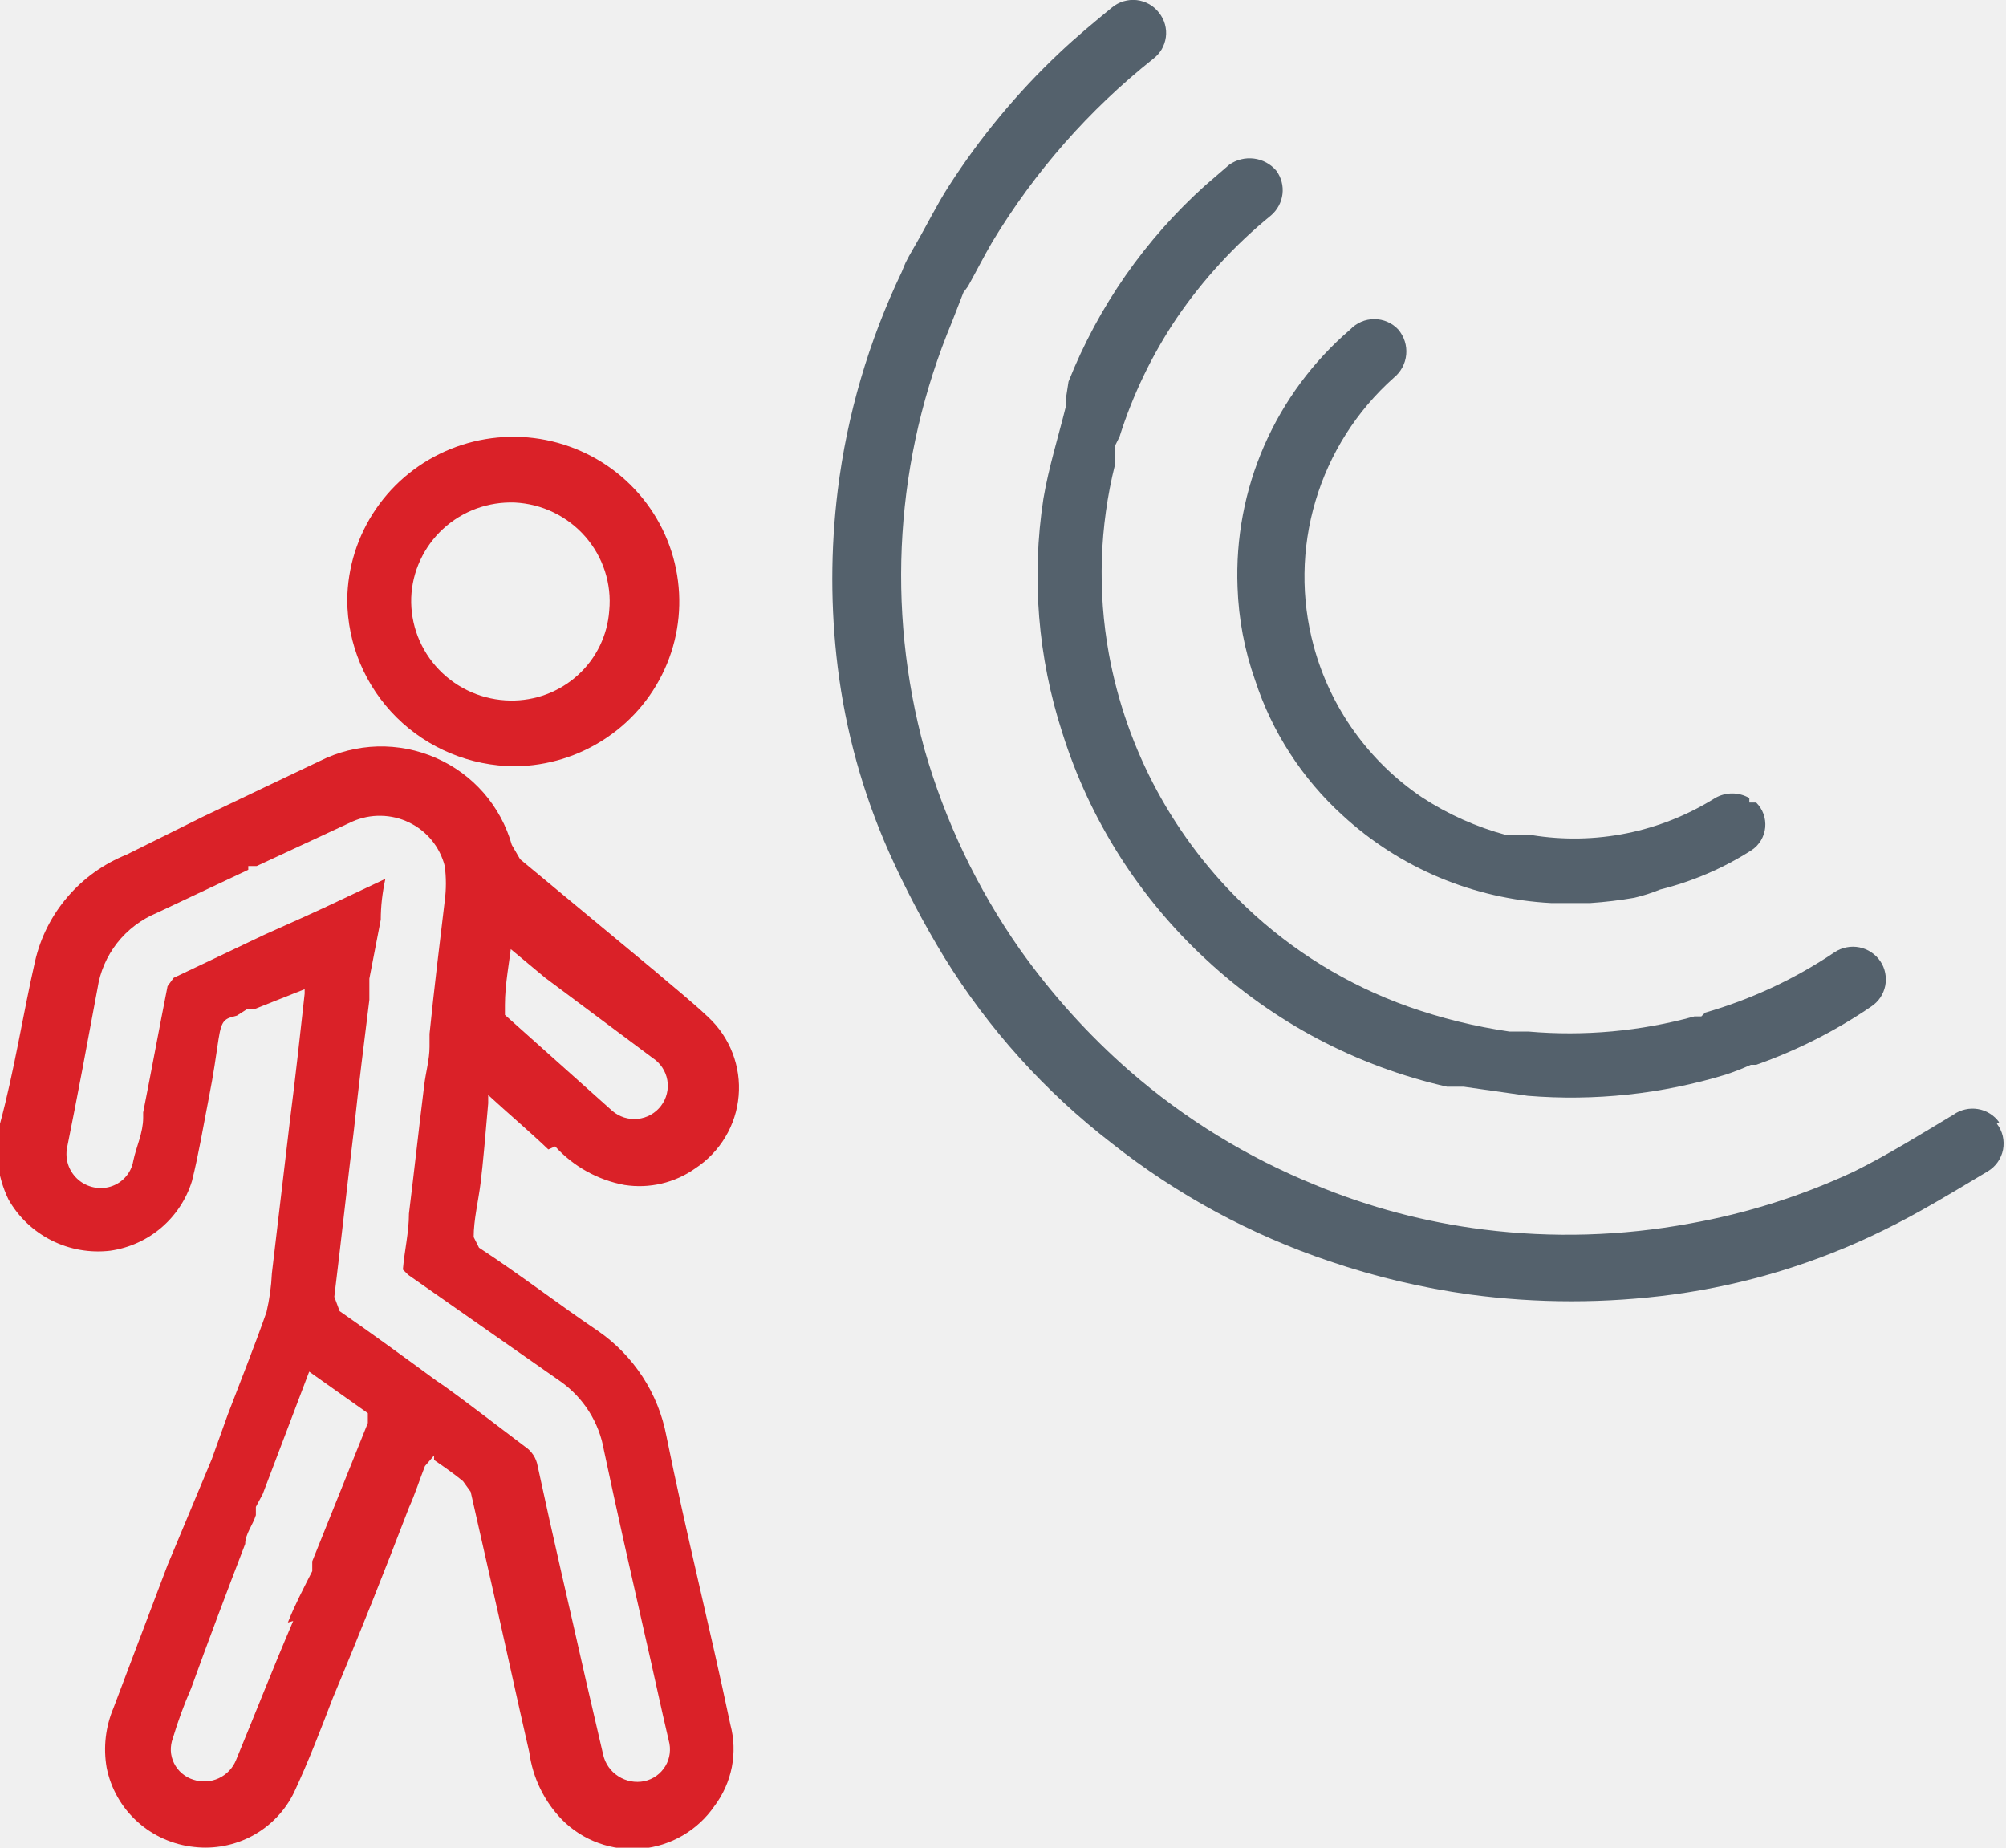
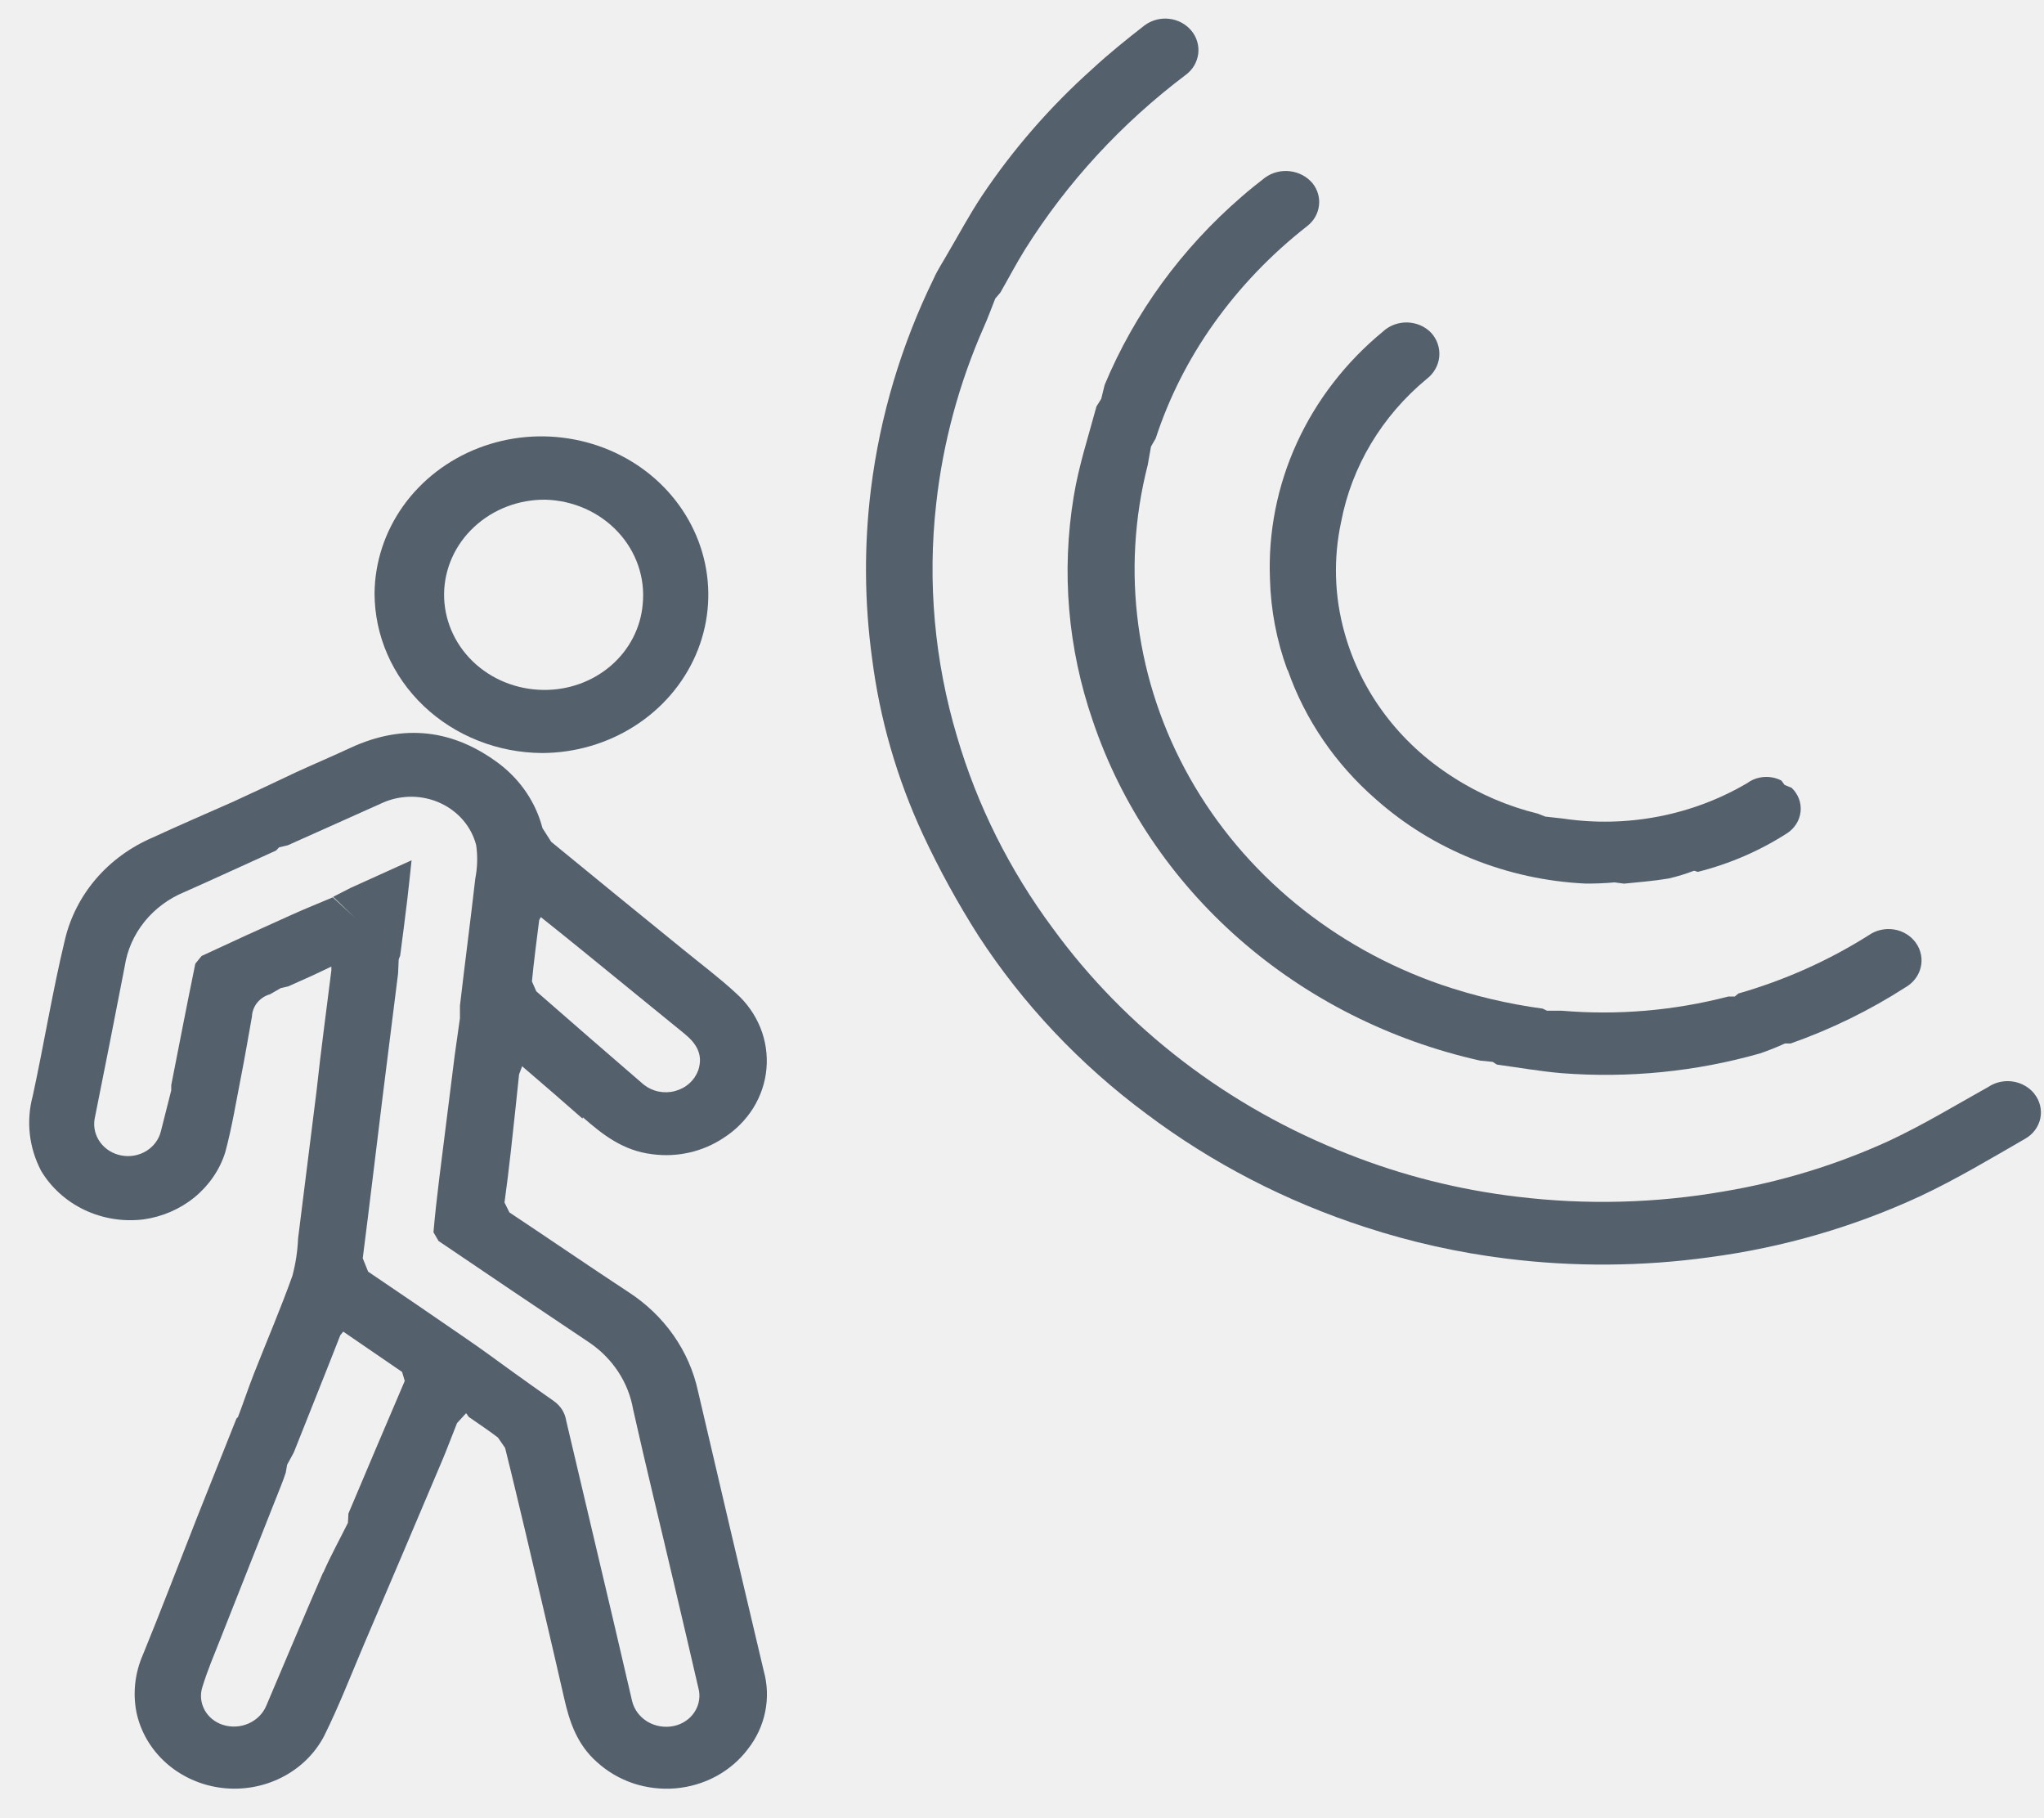
- <svg xmlns="http://www.w3.org/2000/svg" width="38" height="35" viewBox="0 0 38 35" fill="none">
+ <svg xmlns="http://www.w3.org/2000/svg" width="45" height="40" viewBox="0 0 45 40" fill="none">
  <g clip-path="url(#clip0)">
-     <path d="M37.87 21.258C37.823 21.192 37.763 21.136 37.694 21.093C37.625 21.05 37.548 21.021 37.467 21.008C37.387 20.995 37.305 20.997 37.225 21.016C37.146 21.034 37.071 21.067 37.005 21.114C36.384 21.487 35.764 21.873 35.129 22.188C34.139 22.652 33.091 22.984 32.013 23.176C30.724 23.414 29.405 23.453 28.103 23.29C27.007 23.153 25.934 22.869 24.915 22.446C23.629 21.924 22.439 21.194 21.395 20.284C20.613 19.6 19.916 18.826 19.317 17.98C18.51 16.827 17.901 15.55 17.514 14.2C16.778 11.517 16.961 8.667 18.033 6.098L18.25 5.54L18.336 5.425C18.495 5.139 18.639 4.853 18.798 4.581C19.597 3.256 20.628 2.082 21.842 1.117C21.908 1.067 21.964 1.005 22.006 0.935C22.047 0.864 22.074 0.785 22.085 0.704C22.096 0.623 22.09 0.54 22.068 0.461C22.046 0.382 22.009 0.308 21.957 0.243C21.907 0.177 21.843 0.121 21.77 0.079C21.697 0.038 21.616 0.012 21.532 0.002C21.448 -0.007 21.363 0.001 21.283 0.025C21.202 0.049 21.128 0.089 21.063 0.143C20.731 0.415 20.385 0.701 20.068 1.002C19.27 1.755 18.568 2.601 17.976 3.521C17.745 3.879 17.557 4.266 17.341 4.638C17.125 5.01 17.153 4.982 17.081 5.153C16.456 6.459 16.046 7.856 15.869 9.29C15.732 10.403 15.732 11.528 15.869 12.64C16.018 13.845 16.344 15.022 16.836 16.133C17.144 16.822 17.496 17.492 17.889 18.137C18.725 19.491 19.8 20.684 21.063 21.658C22.298 22.634 23.694 23.389 25.189 23.892C26.052 24.186 26.94 24.396 27.844 24.521C29.122 24.692 30.417 24.692 31.695 24.521C33.081 24.333 34.425 23.922 35.677 23.305C36.355 22.975 37.005 22.575 37.654 22.188C37.729 22.143 37.793 22.084 37.843 22.013C37.893 21.942 37.927 21.861 37.944 21.776C37.96 21.691 37.958 21.603 37.938 21.518C37.918 21.434 37.88 21.355 37.827 21.286" fill="#54616C" />
-     <path d="M7.733 24.149L10.618 26.168C11.055 26.477 11.35 26.945 11.44 27.47C11.686 28.63 11.945 29.775 12.205 30.92C12.364 31.607 12.522 32.352 12.667 32.967C12.69 33.048 12.697 33.133 12.686 33.217C12.676 33.3 12.648 33.381 12.605 33.453C12.561 33.526 12.504 33.588 12.435 33.638C12.366 33.687 12.288 33.722 12.205 33.74C12.035 33.774 11.858 33.741 11.713 33.647C11.567 33.554 11.464 33.407 11.426 33.239C11.31 32.738 11.195 32.237 11.094 31.808C10.791 30.462 10.474 29.116 10.185 27.771C10.172 27.695 10.144 27.624 10.102 27.56C10.059 27.495 10.004 27.441 9.94 27.399L9.147 26.797C8.858 26.583 8.569 26.354 8.266 26.153C7.661 25.71 7.055 25.266 6.434 24.836L6.333 24.564C6.463 23.505 6.579 22.431 6.708 21.372C6.795 20.556 6.896 19.755 6.997 18.939V18.609V18.538L7.213 17.421C7.213 17.173 7.242 16.915 7.3 16.648L6.146 17.192L5.771 17.364L6.175 17.779L5.771 17.364L5.006 17.707L3.289 18.523L3.174 18.681C3.015 19.483 2.871 20.27 2.712 21.072V21.172C2.712 21.458 2.582 21.716 2.525 21.988C2.505 22.109 2.449 22.221 2.364 22.31C2.279 22.4 2.169 22.462 2.049 22.489C1.944 22.512 1.835 22.509 1.732 22.48C1.629 22.451 1.535 22.398 1.458 22.324C1.381 22.25 1.323 22.159 1.29 22.058C1.258 21.956 1.25 21.849 1.27 21.744C1.472 20.742 1.659 19.74 1.847 18.724C1.894 18.409 2.023 18.112 2.22 17.861C2.417 17.611 2.676 17.415 2.972 17.292L4.703 16.476V16.405H4.862L6.68 15.56C6.849 15.486 7.032 15.449 7.217 15.453C7.402 15.456 7.584 15.499 7.75 15.58C7.917 15.66 8.063 15.776 8.18 15.918C8.296 16.061 8.38 16.227 8.425 16.405C8.454 16.623 8.454 16.845 8.425 17.063C8.324 17.908 8.223 18.738 8.137 19.583V19.826C8.137 20.07 8.065 20.313 8.036 20.556C7.935 21.372 7.848 22.174 7.747 22.99C7.747 23.348 7.661 23.691 7.632 24.049L7.733 24.149ZM5.554 30.706C5.179 31.579 4.833 32.466 4.472 33.339C4.411 33.492 4.293 33.615 4.143 33.685C3.993 33.754 3.821 33.764 3.664 33.712C3.585 33.688 3.512 33.648 3.449 33.594C3.386 33.541 3.334 33.475 3.298 33.402C3.261 33.328 3.24 33.247 3.236 33.165C3.233 33.083 3.246 33.001 3.275 32.924C3.371 32.603 3.487 32.287 3.621 31.98C3.953 31.063 4.299 30.147 4.645 29.245C4.645 29.059 4.79 28.887 4.847 28.701V28.544L4.977 28.301L5.857 25.982L6.968 26.769V26.955L5.915 29.575V29.761C5.756 30.076 5.583 30.405 5.453 30.734L5.554 30.706ZM9.522 17.851L10.329 18.523L12.364 20.041C12.436 20.088 12.498 20.15 12.546 20.222C12.594 20.294 12.626 20.375 12.641 20.46C12.656 20.545 12.653 20.632 12.632 20.716C12.612 20.8 12.574 20.879 12.521 20.948C12.469 21.016 12.403 21.074 12.327 21.116C12.251 21.159 12.168 21.185 12.081 21.194C11.995 21.203 11.907 21.194 11.824 21.168C11.741 21.142 11.665 21.099 11.599 21.043L9.565 19.225V19.039C9.565 18.638 9.651 18.223 9.695 17.822L9.522 17.851ZM10.517 21.716C10.862 22.095 11.323 22.352 11.83 22.446C12.301 22.52 12.783 22.407 13.172 22.131C13.404 21.978 13.598 21.776 13.74 21.538C13.883 21.3 13.969 21.034 13.992 20.758C14.016 20.483 13.976 20.206 13.877 19.948C13.777 19.689 13.62 19.457 13.417 19.268C13.099 18.967 12.739 18.681 12.407 18.395L9.853 16.276L9.695 16.004C9.593 15.641 9.411 15.305 9.162 15.019C8.913 14.734 8.604 14.508 8.256 14.356C7.908 14.204 7.531 14.13 7.151 14.14C6.771 14.151 6.398 14.245 6.059 14.415L5.035 14.902L3.837 15.474L2.395 16.19C1.964 16.363 1.581 16.637 1.28 16.989C0.978 17.34 0.767 17.759 0.664 18.209C0.433 19.225 0.274 20.27 -2.13347e-05 21.286C-0.112 21.767 -0.056 22.272 0.159 22.718C0.347 23.052 0.632 23.323 0.976 23.496C1.32 23.669 1.709 23.737 2.092 23.691C2.448 23.639 2.783 23.488 3.056 23.255C3.329 23.021 3.53 22.716 3.636 22.374C3.765 21.859 3.852 21.329 3.953 20.814C4.054 20.299 4.083 20.055 4.14 19.683C4.198 19.311 4.256 19.297 4.487 19.239L4.689 19.11H4.833L5.771 18.738V18.824C5.684 19.611 5.598 20.399 5.497 21.186L5.15 24.121C5.139 24.366 5.105 24.611 5.049 24.851C4.819 25.509 4.559 26.153 4.314 26.797L4.011 27.642L3.174 29.646L2.15 32.352C1.999 32.709 1.954 33.101 2.02 33.483C2.098 33.876 2.301 34.235 2.6 34.505C2.898 34.776 3.277 34.944 3.679 34.986C4.063 35.03 4.451 34.954 4.79 34.77C5.128 34.585 5.401 34.3 5.569 33.955C5.843 33.368 6.074 32.767 6.304 32.166C6.809 30.963 7.285 29.761 7.747 28.558C7.863 28.301 7.949 28.029 8.05 27.771L8.223 27.57V27.656C8.411 27.785 8.598 27.914 8.771 28.057L8.916 28.258L9.305 29.975C9.55 31.049 9.781 32.123 10.027 33.196C10.092 33.676 10.309 34.122 10.647 34.47C10.841 34.666 11.077 34.817 11.337 34.911C11.597 35.006 11.875 35.042 12.151 35.018C12.427 34.993 12.694 34.908 12.932 34.769C13.171 34.63 13.376 34.44 13.532 34.213C13.697 33.995 13.81 33.742 13.863 33.474C13.915 33.206 13.906 32.93 13.835 32.667C13.446 30.82 12.984 28.988 12.623 27.198C12.47 26.392 12.004 25.678 11.325 25.209C10.56 24.693 9.882 24.164 9.074 23.634L8.973 23.433C8.973 23.104 9.06 22.761 9.103 22.417C9.147 22.074 9.204 21.415 9.248 20.9V20.742C9.637 21.1 10.027 21.429 10.387 21.773" fill="#DA2128" />
-     <path d="M9.752 9.519C10.007 9.532 10.257 9.595 10.486 9.706C10.715 9.817 10.92 9.973 11.087 10.164C11.254 10.355 11.381 10.578 11.459 10.819C11.537 11.06 11.565 11.314 11.541 11.566C11.508 12.035 11.295 12.473 10.946 12.789C10.597 13.106 10.139 13.278 9.665 13.27C9.413 13.266 9.164 13.213 8.932 13.113C8.7 13.012 8.491 12.867 8.317 12.686C8.142 12.505 8.006 12.291 7.915 12.057C7.825 11.823 7.782 11.574 7.79 11.323C7.799 11.077 7.857 10.835 7.961 10.611C8.065 10.387 8.212 10.185 8.394 10.018C8.576 9.85 8.79 9.72 9.023 9.634C9.256 9.549 9.504 9.51 9.752 9.519ZM9.752 14.515C10.371 14.51 10.976 14.322 11.488 13.977C12.001 13.632 12.4 13.145 12.634 12.576C12.869 12.007 12.928 11.382 12.806 10.779C12.684 10.176 12.385 9.623 11.947 9.188C11.509 8.753 10.951 8.457 10.344 8.335C9.736 8.214 9.106 8.274 8.533 8.506C7.959 8.739 7.468 9.134 7.12 9.643C6.772 10.152 6.584 10.751 6.578 11.366C6.582 12.2 6.918 12.999 7.512 13.589C8.106 14.178 8.911 14.511 9.752 14.515Z" fill="#DA2128" />
-     <path d="M23.775 12.883C24.095 13.866 24.667 14.749 25.434 15.446C26.515 16.442 27.914 17.03 29.387 17.106C29.575 17.106 29.762 17.106 29.935 17.106H30.123C30.403 17.087 30.683 17.054 30.96 17.006C31.127 16.967 31.291 16.914 31.45 16.849C32.065 16.696 32.649 16.445 33.181 16.104C33.254 16.056 33.314 15.992 33.359 15.918C33.403 15.843 33.431 15.76 33.439 15.674C33.447 15.587 33.436 15.501 33.407 15.419C33.377 15.338 33.33 15.264 33.268 15.202H33.138V15.117C33.039 15.06 32.928 15.03 32.813 15.03C32.7 15.03 32.588 15.06 32.489 15.117C31.456 15.765 30.218 16.015 29.012 15.818H28.68H28.536C27.967 15.666 27.427 15.424 26.935 15.102C25.928 14.422 25.201 13.406 24.886 12.239C24.641 11.336 24.653 10.383 24.921 9.486C25.188 8.589 25.7 7.783 26.401 7.157C26.468 7.103 26.523 7.037 26.564 6.961C26.605 6.886 26.63 6.803 26.638 6.717C26.646 6.632 26.637 6.546 26.611 6.464C26.585 6.383 26.543 6.307 26.487 6.241C26.429 6.179 26.359 6.13 26.281 6.096C26.203 6.062 26.118 6.045 26.033 6.045C25.948 6.045 25.863 6.062 25.785 6.096C25.707 6.13 25.637 6.179 25.578 6.241C24.876 6.843 24.319 7.595 23.949 8.44C23.579 9.285 23.407 10.202 23.443 11.123C23.463 11.723 23.575 12.317 23.775 12.883Z" fill="#54616C" />
-     <path d="M20.197 7.515V7.673C20.053 8.26 19.866 8.847 19.765 9.448C19.537 10.935 19.66 12.454 20.125 13.885C20.642 15.528 21.582 17.008 22.852 18.18C24.13 19.368 25.703 20.198 27.411 20.585H27.642H27.728L28.94 20.757C30.205 20.861 31.478 20.725 32.691 20.356C32.853 20.302 33.012 20.24 33.167 20.17H33.268C34.039 19.898 34.772 19.527 35.446 19.067C35.515 19.022 35.573 18.964 35.619 18.897C35.664 18.829 35.696 18.753 35.712 18.674C35.728 18.594 35.728 18.512 35.712 18.432C35.697 18.352 35.665 18.276 35.62 18.209C35.574 18.141 35.516 18.083 35.447 18.038C35.379 17.992 35.303 17.961 35.223 17.945C35.142 17.929 35.059 17.929 34.979 17.945C34.899 17.96 34.822 17.992 34.754 18.037C34.002 18.544 33.174 18.93 32.301 19.182L32.229 19.253H32.099C31.077 19.535 30.012 19.632 28.954 19.54H28.68H28.594C27.94 19.445 27.297 19.287 26.675 19.067C25.528 18.659 24.481 18.015 23.602 17.178C22.247 15.892 21.338 14.213 21.005 12.382C20.79 11.195 20.829 9.975 21.121 8.804V8.446L21.207 8.274C21.458 7.478 21.823 6.721 22.289 6.027C22.788 5.296 23.391 4.64 24.078 4.08C24.198 3.977 24.275 3.833 24.294 3.677C24.313 3.521 24.272 3.363 24.179 3.235C24.072 3.108 23.92 3.025 23.755 3.004C23.589 2.983 23.421 3.024 23.285 3.121L22.837 3.507C21.694 4.532 20.805 5.806 20.241 7.229L20.197 7.515Z" fill="#54616C" />
+     <path d="M44.794 24.081C44.679 23.934 44.509 23.835 44.319 23.805C44.129 23.775 43.934 23.817 43.776 23.922C43.051 24.327 42.339 24.759 41.586 25.111C40.435 25.637 39.215 26.011 37.958 26.222C36.456 26.484 34.921 26.524 33.406 26.34C32.127 26.189 30.874 25.874 29.684 25.403C27.052 24.375 24.79 22.646 23.172 20.424C22.224 19.145 21.513 17.722 21.071 16.216C20.573 14.55 20.417 12.809 20.611 11.087C20.759 9.748 21.113 8.437 21.661 7.195C21.753 6.99 21.828 6.779 21.911 6.572L22.024 6.439C22.207 6.121 22.375 5.797 22.57 5.485C23.494 4.013 24.693 2.713 26.106 1.647C26.182 1.591 26.245 1.521 26.292 1.441C26.338 1.362 26.368 1.274 26.38 1.184C26.391 1.093 26.383 1.002 26.357 0.914C26.331 0.826 26.287 0.744 26.227 0.673C26.167 0.601 26.094 0.542 26.01 0.497C25.926 0.453 25.834 0.424 25.738 0.414C25.643 0.403 25.546 0.41 25.454 0.435C25.361 0.46 25.275 0.502 25.199 0.558C24.804 0.865 24.412 1.181 24.051 1.515C23.117 2.35 22.297 3.293 21.61 4.322C21.342 4.727 21.114 5.154 20.869 5.57C20.763 5.76 20.639 5.942 20.554 6.136C19.841 7.596 19.376 9.154 19.176 10.752C19.021 11.993 19.029 13.248 19.199 14.487C19.369 15.827 19.747 17.135 20.32 18.37C20.677 19.136 21.085 19.879 21.541 20.596C22.52 22.1 23.773 23.428 25.241 24.517C26.686 25.603 28.317 26.446 30.063 27.011C31.067 27.339 32.105 27.57 33.158 27.701C34.647 27.887 36.155 27.877 37.641 27.671C39.253 27.458 40.819 27.003 42.281 26.325C43.074 25.952 43.827 25.501 44.578 25.068C44.665 25.02 44.741 24.955 44.799 24.877C44.858 24.799 44.899 24.71 44.919 24.616C44.938 24.522 44.937 24.425 44.914 24.332C44.891 24.238 44.848 24.151 44.787 24.075" fill="#54616C" />
+     <path d="M9.655 27.314C10.762 28.065 11.871 28.812 12.983 29.555C13.492 29.904 13.836 30.429 13.938 31.017C14.225 32.3 14.54 33.578 14.84 34.861C15.02 35.622 15.197 36.383 15.373 37.144C15.399 37.233 15.405 37.326 15.391 37.417C15.378 37.509 15.345 37.597 15.294 37.676C15.244 37.755 15.177 37.824 15.098 37.877C15.019 37.931 14.929 37.969 14.834 37.989C14.735 38.01 14.633 38.012 14.533 37.995C14.434 37.979 14.339 37.944 14.253 37.893C14.168 37.841 14.094 37.774 14.036 37.696C13.978 37.617 13.937 37.529 13.915 37.435L13.525 35.761C13.171 34.264 12.818 32.767 12.466 31.272C12.453 31.185 12.422 31.102 12.375 31.027C12.327 30.953 12.265 30.887 12.191 30.836C11.88 30.618 11.573 30.4 11.272 30.183C10.971 29.965 10.595 29.688 10.25 29.453C9.538 28.961 8.824 28.475 8.105 27.989L7.986 27.695C8.138 26.508 8.278 25.319 8.425 24.13C8.535 23.23 8.654 22.326 8.764 21.427L8.778 21.115L8.81 21.033C8.865 20.623 8.916 20.216 8.966 19.806C8.999 19.532 9.026 19.255 9.061 18.935L7.722 19.541L7.334 19.739L7.809 20.194L7.327 19.75C7.028 19.876 6.725 19.998 6.429 20.131C5.763 20.429 5.1 20.732 4.438 21.041L4.3 21.211C4.117 22.102 3.945 22.991 3.77 23.884V23.999L3.54 24.907C3.495 25.084 3.379 25.237 3.218 25.335C3.056 25.433 2.861 25.468 2.673 25.432C2.485 25.397 2.318 25.294 2.208 25.145C2.098 24.996 2.053 24.813 2.082 24.633C2.307 23.512 2.529 22.39 2.746 21.268C2.8 20.911 2.95 20.574 3.18 20.287C3.411 20.001 3.715 19.775 4.064 19.632C4.739 19.332 5.407 19.024 6.078 18.72L6.144 18.65L6.337 18.604C7.04 18.293 7.74 17.973 8.443 17.661C8.64 17.576 8.855 17.534 9.072 17.536C9.289 17.539 9.502 17.587 9.697 17.677C9.892 17.767 10.064 17.897 10.2 18.057C10.336 18.218 10.433 18.404 10.484 18.604C10.518 18.848 10.511 19.095 10.464 19.336C10.358 20.268 10.234 21.203 10.126 22.135V22.411C10.089 22.681 10.048 22.954 10.011 23.224C9.896 24.128 9.783 25.032 9.671 25.933C9.623 26.33 9.577 26.726 9.543 27.122L9.655 27.314ZM7.111 34.615C6.684 35.593 6.275 36.575 5.86 37.549C5.787 37.718 5.649 37.856 5.474 37.933C5.299 38.011 5.1 38.023 4.916 37.967C4.738 37.912 4.59 37.794 4.504 37.636C4.418 37.479 4.401 37.295 4.457 37.126C4.567 36.765 4.718 36.414 4.856 36.063C5.256 35.047 5.658 34.031 6.062 33.014C6.14 32.816 6.225 32.615 6.291 32.413L6.321 32.239L6.468 31.969C6.813 31.097 7.157 30.246 7.492 29.388L7.557 29.309L8.852 30.196L8.911 30.394C8.495 31.365 8.082 32.338 7.671 33.312L7.66 33.517C7.479 33.881 7.281 34.24 7.12 34.606L7.111 34.615ZM11.871 20.251L11.906 20.185C12.223 20.44 12.533 20.684 12.838 20.935C13.582 21.538 14.321 22.146 15.063 22.747C15.332 22.965 15.486 23.211 15.373 23.555C15.333 23.665 15.266 23.765 15.176 23.845C15.087 23.925 14.978 23.983 14.86 24.014C14.741 24.046 14.616 24.049 14.496 24.024C14.376 23.999 14.264 23.946 14.17 23.871C13.38 23.19 12.592 22.506 11.807 21.819L11.711 21.601C11.754 21.15 11.814 20.699 11.871 20.249V20.251ZM12.833 24.592C13.272 24.977 13.717 25.326 14.358 25.404C14.909 25.478 15.468 25.351 15.924 25.049C16.193 24.878 16.418 24.652 16.583 24.388C16.747 24.124 16.847 23.828 16.874 23.522C16.901 23.216 16.856 22.908 16.741 22.621C16.625 22.334 16.444 22.076 16.209 21.865C15.835 21.518 15.421 21.211 15.024 20.885C14.06 20.101 13.093 19.316 12.135 18.528L11.943 18.227C11.8 17.674 11.47 17.18 11.003 16.82C9.995 16.056 8.895 15.914 7.717 16.459C7.32 16.644 6.918 16.814 6.523 16.995C6.064 17.212 5.605 17.43 5.129 17.648C4.539 17.909 3.945 18.164 3.357 18.436C2.873 18.644 2.446 18.955 2.111 19.346C1.777 19.737 1.543 20.197 1.428 20.689C1.155 21.823 0.969 22.978 0.721 24.121C0.572 24.673 0.637 25.257 0.904 25.768C1.125 26.139 1.458 26.439 1.859 26.63C2.261 26.821 2.714 26.894 3.159 26.839C3.575 26.781 3.965 26.612 4.283 26.352C4.601 26.091 4.835 25.751 4.957 25.369C5.111 24.801 5.203 24.217 5.318 23.638C5.4 23.217 5.472 22.793 5.547 22.372C5.552 22.261 5.593 22.154 5.665 22.066C5.737 21.978 5.837 21.914 5.949 21.882L6.179 21.749L6.346 21.71C6.659 21.573 6.971 21.431 7.295 21.274V21.359C7.187 22.231 7.065 23.117 6.971 23.995C6.833 25.084 6.7 26.173 6.562 27.262C6.551 27.537 6.509 27.811 6.438 28.079C6.179 28.804 5.873 29.516 5.591 30.233C5.467 30.549 5.361 30.869 5.24 31.187L5.205 31.224L4.337 33.402C3.94 34.408 3.556 35.419 3.148 36.416C2.972 36.816 2.921 37.255 3.003 37.682C3.092 38.11 3.319 38.501 3.654 38.8C3.989 39.099 4.415 39.292 4.871 39.35C5.327 39.408 5.79 39.329 6.197 39.124C6.603 38.92 6.932 38.6 7.136 38.209C7.46 37.555 7.72 36.885 8.002 36.22C8.576 34.879 9.147 33.536 9.715 32.193C9.839 31.905 9.945 31.611 10.062 31.322L10.262 31.104L10.321 31.187C10.535 31.337 10.755 31.481 10.962 31.64L11.12 31.868C11.279 32.502 11.428 33.136 11.58 33.772C11.86 34.97 12.145 36.168 12.418 37.368C12.537 37.899 12.705 38.396 13.141 38.782C13.369 38.99 13.641 39.15 13.94 39.251C14.239 39.35 14.557 39.388 14.873 39.361C15.188 39.334 15.494 39.243 15.769 39.094C16.044 38.944 16.282 38.74 16.466 38.496C16.656 38.253 16.786 37.973 16.846 37.676C16.907 37.379 16.896 37.072 16.815 36.78C16.328 34.725 15.845 32.671 15.366 30.616C15.174 29.729 14.624 28.948 13.835 28.438C12.957 27.861 12.092 27.268 11.215 26.685L11.107 26.467C11.159 26.09 11.205 25.713 11.247 25.334C11.311 24.772 11.368 24.208 11.428 23.646L11.495 23.468C11.954 23.86 12.388 24.237 12.824 24.62" fill="#54616C" />
+     <path d="M12.009 10.998C12.312 11.007 12.61 11.074 12.884 11.196C13.158 11.318 13.403 11.492 13.603 11.707C13.804 11.922 13.956 12.174 14.05 12.447C14.144 12.72 14.178 13.008 14.15 13.294C14.107 13.815 13.857 14.3 13.45 14.651C13.042 15.003 12.509 15.193 11.959 15.185C11.374 15.178 10.815 14.952 10.406 14.555C9.997 14.158 9.771 13.623 9.777 13.068C9.784 12.512 10.023 11.982 10.442 11.595C10.86 11.207 11.424 10.992 12.009 10.998ZM11.938 16.574C12.663 16.571 13.37 16.364 13.971 15.98C14.572 15.597 15.04 15.053 15.317 14.417C15.593 13.782 15.665 13.083 15.523 12.409C15.382 11.735 15.033 11.116 14.522 10.629C14.01 10.142 13.358 9.81 12.648 9.674C11.938 9.537 11.201 9.603 10.53 9.863C9.859 10.123 9.285 10.566 8.878 11.134C8.472 11.704 8.252 12.374 8.246 13.061C8.248 13.991 8.637 14.882 9.329 15.54C10.022 16.198 10.96 16.57 11.941 16.574" fill="#54616C" />
+     <path d="M28.35 14.747C28.731 15.836 29.399 16.815 30.29 17.591C31.547 18.707 33.18 19.364 34.899 19.447C35.115 19.449 35.331 19.441 35.546 19.421L35.753 19.449C36.079 19.417 36.407 19.39 36.734 19.336C36.925 19.292 37.114 19.235 37.296 19.164L37.377 19.19C38.078 19.014 38.742 18.727 39.342 18.341C39.426 18.287 39.496 18.216 39.548 18.133C39.6 18.05 39.631 17.958 39.641 17.862C39.651 17.767 39.638 17.67 39.604 17.579C39.569 17.489 39.515 17.407 39.443 17.339L39.289 17.276L39.218 17.18C39.101 17.119 38.968 17.092 38.835 17.102C38.703 17.111 38.575 17.157 38.47 17.234C37.258 17.949 35.816 18.227 34.407 18.016L34.019 17.973L33.859 17.909C33.193 17.746 32.562 17.475 31.994 17.108C30.813 16.361 29.962 15.23 29.601 13.928C29.377 13.131 29.351 12.295 29.526 11.486C29.759 10.266 30.423 9.157 31.409 8.341C31.487 8.282 31.552 8.208 31.599 8.124C31.647 8.041 31.676 7.949 31.686 7.854C31.695 7.759 31.684 7.664 31.654 7.573C31.624 7.483 31.575 7.399 31.509 7.326C31.443 7.257 31.362 7.2 31.272 7.161C31.181 7.122 31.084 7.1 30.984 7.097C30.885 7.095 30.786 7.111 30.694 7.145C30.601 7.18 30.517 7.232 30.446 7.298C29.628 7.971 28.98 8.81 28.55 9.752C28.119 10.695 27.918 11.717 27.959 12.743C27.977 13.426 28.106 14.102 28.343 14.747" fill="#54616C" />
+     <path d="M24.244 8.779L24.139 8.947C23.964 9.6 23.748 10.254 23.638 10.931C23.365 12.584 23.509 14.274 24.058 15.864C24.679 17.703 25.79 19.358 27.285 20.669C28.779 21.979 30.605 22.901 32.587 23.344L32.864 23.372L32.954 23.431C33.427 23.496 33.9 23.579 34.375 23.62C35.849 23.735 37.333 23.588 38.75 23.185C38.936 23.121 39.118 23.049 39.296 22.967H39.423C40.314 22.653 41.162 22.238 41.949 21.732C42.033 21.684 42.107 21.62 42.165 21.544C42.223 21.469 42.264 21.383 42.286 21.291C42.308 21.2 42.31 21.105 42.292 21.014C42.274 20.921 42.237 20.834 42.182 20.756C42.127 20.678 42.056 20.611 41.974 20.56C41.891 20.509 41.798 20.474 41.701 20.458C41.604 20.442 41.504 20.445 41.408 20.467C41.312 20.488 41.222 20.528 41.142 20.584C40.257 21.143 39.29 21.575 38.272 21.867L38.192 21.934H38.047C36.856 22.244 35.615 22.35 34.385 22.246H34.059L33.964 22.2C33.202 22.097 32.453 21.92 31.728 21.673C29.356 20.854 27.386 19.234 26.195 17.124C25.003 15.013 24.673 12.56 25.268 10.234L25.34 9.829L25.443 9.65C25.735 8.757 26.164 7.908 26.715 7.132C27.29 6.322 27.986 5.595 28.782 4.974C28.925 4.862 29.017 4.701 29.038 4.525C29.06 4.35 29.009 4.174 28.896 4.033C28.774 3.887 28.597 3.793 28.402 3.769C28.207 3.745 28.011 3.795 27.854 3.907C27.679 4.042 27.507 4.179 27.34 4.325C26.013 5.47 24.98 6.888 24.32 8.47L24.244 8.779Z" fill="#54616C" />
  </g>
  <defs>
    <clipPath id="clip0">
-       <rect width="38" height="35" fill="white" />
+       <rect width="44.297" height="39" fill="white" transform="translate(0.640625 0.397949)" />
    </clipPath>
  </defs>
</svg>
